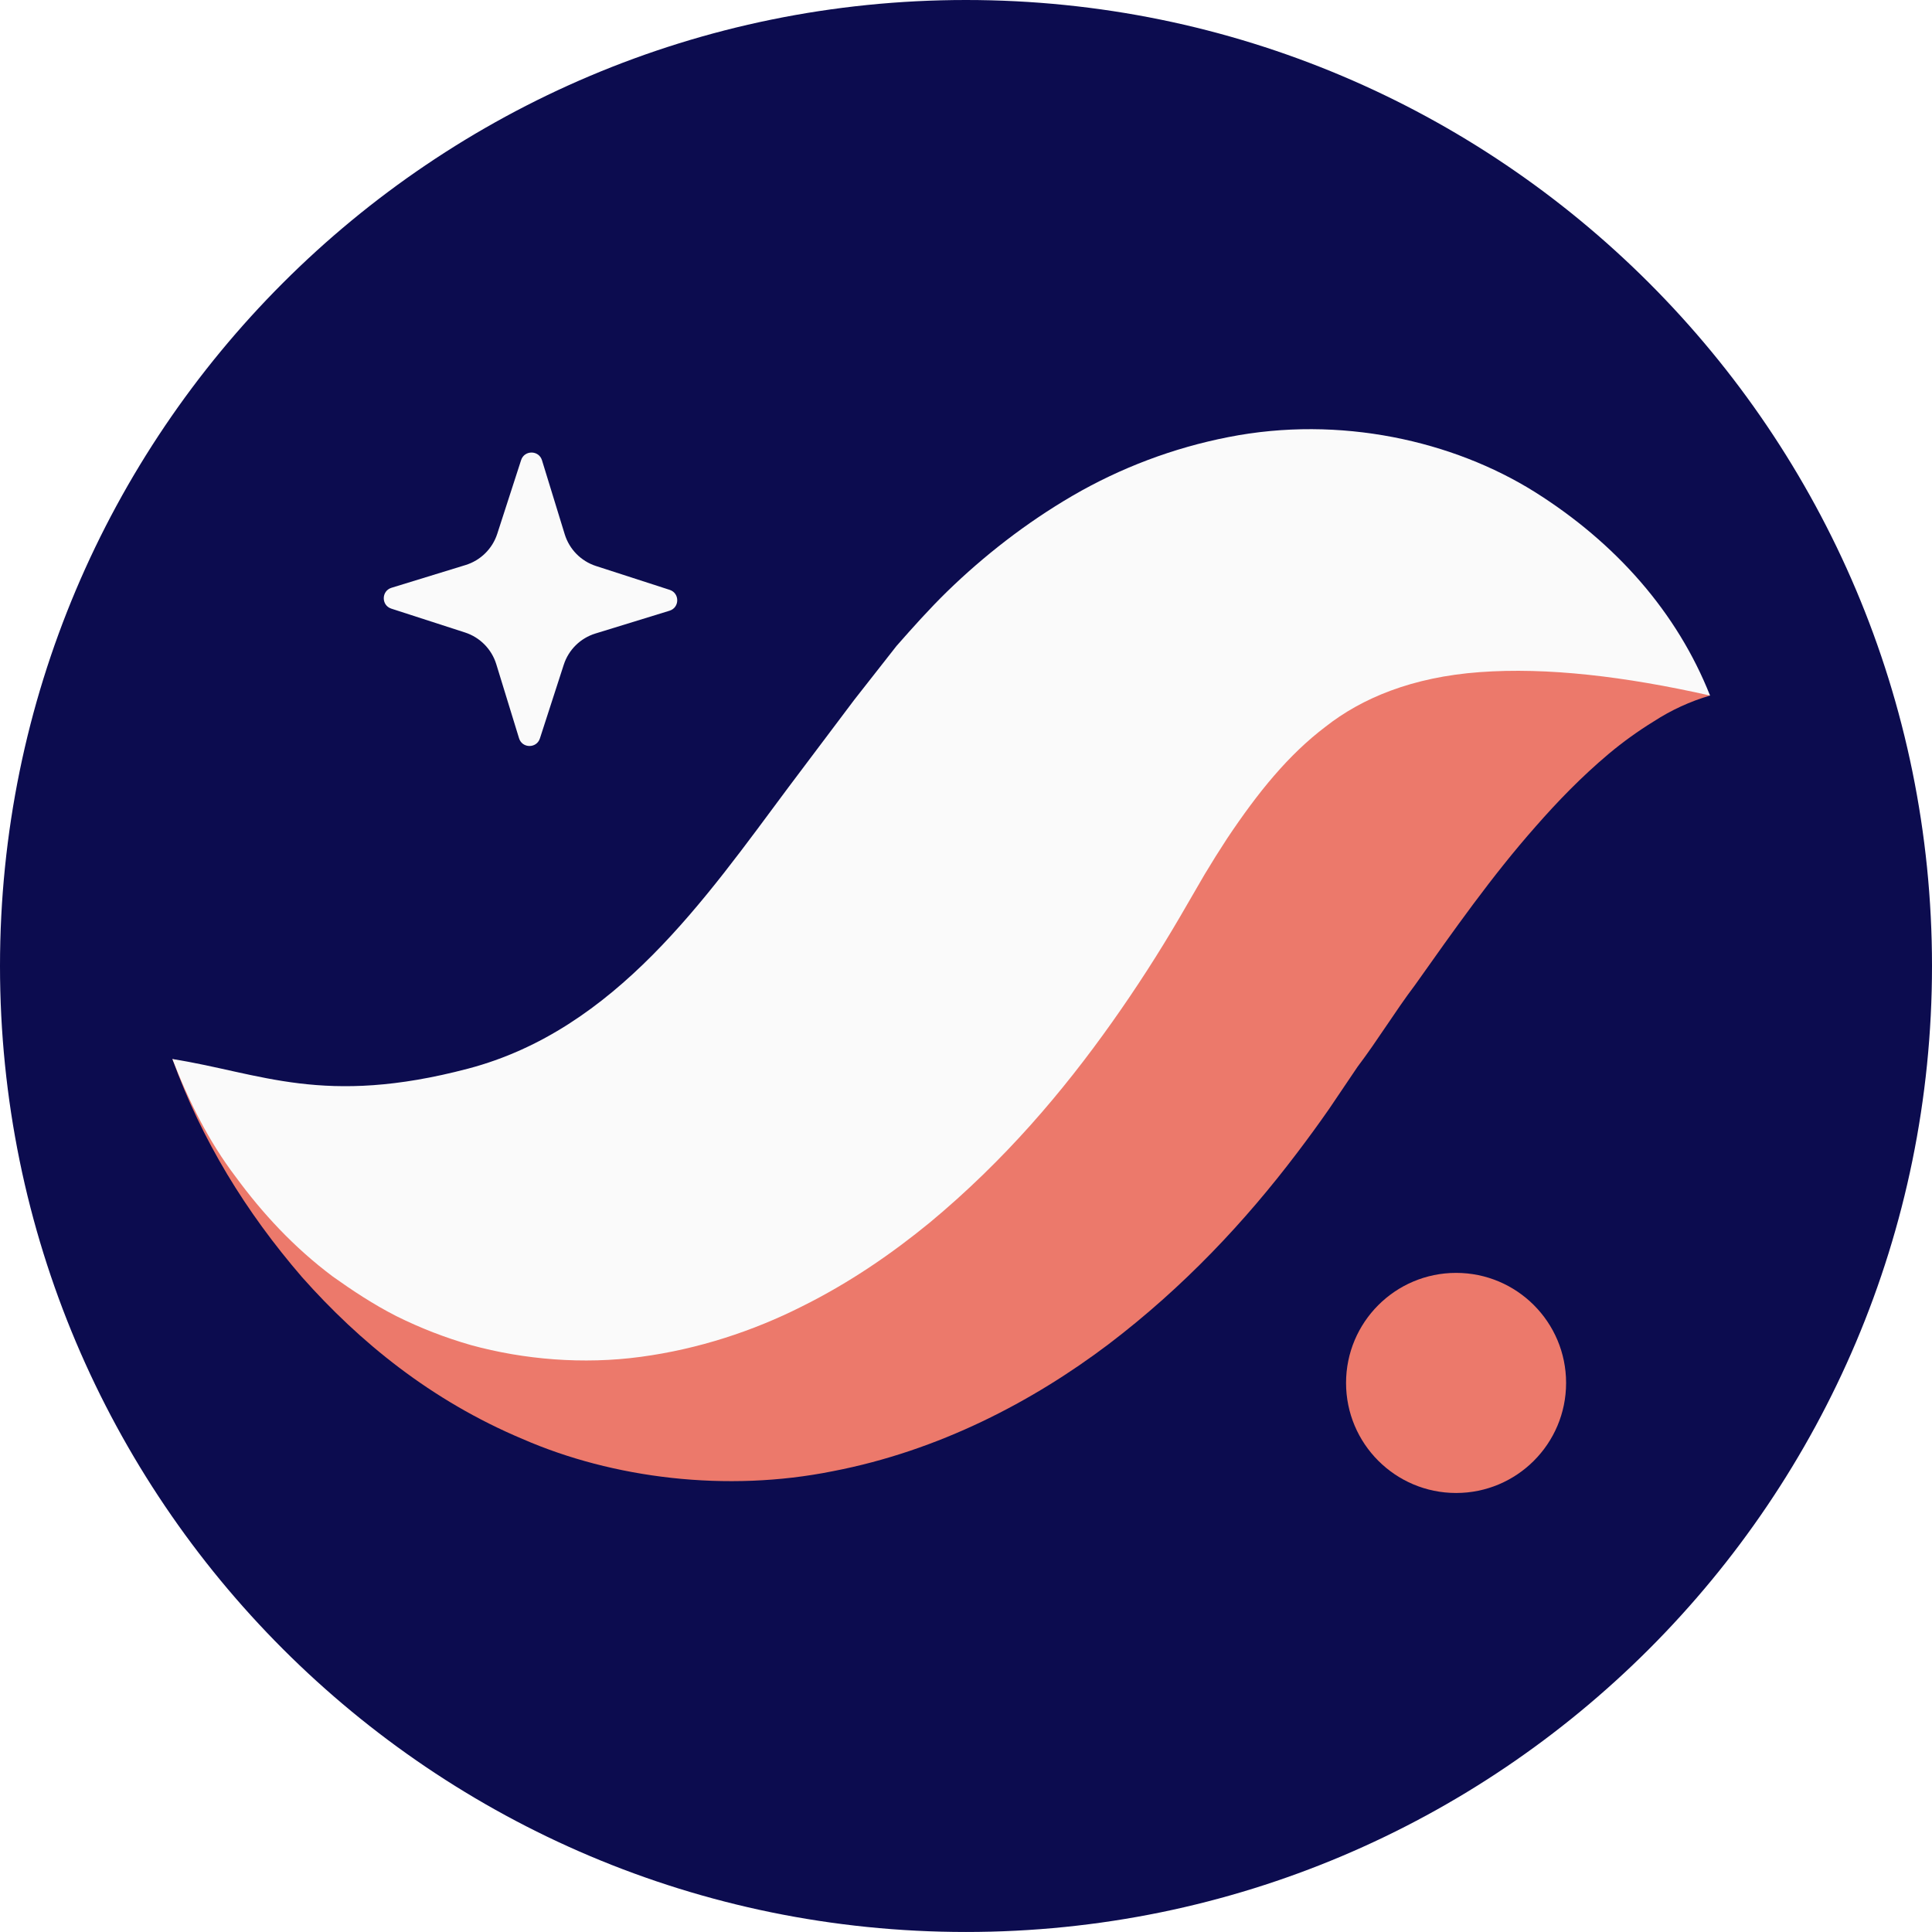
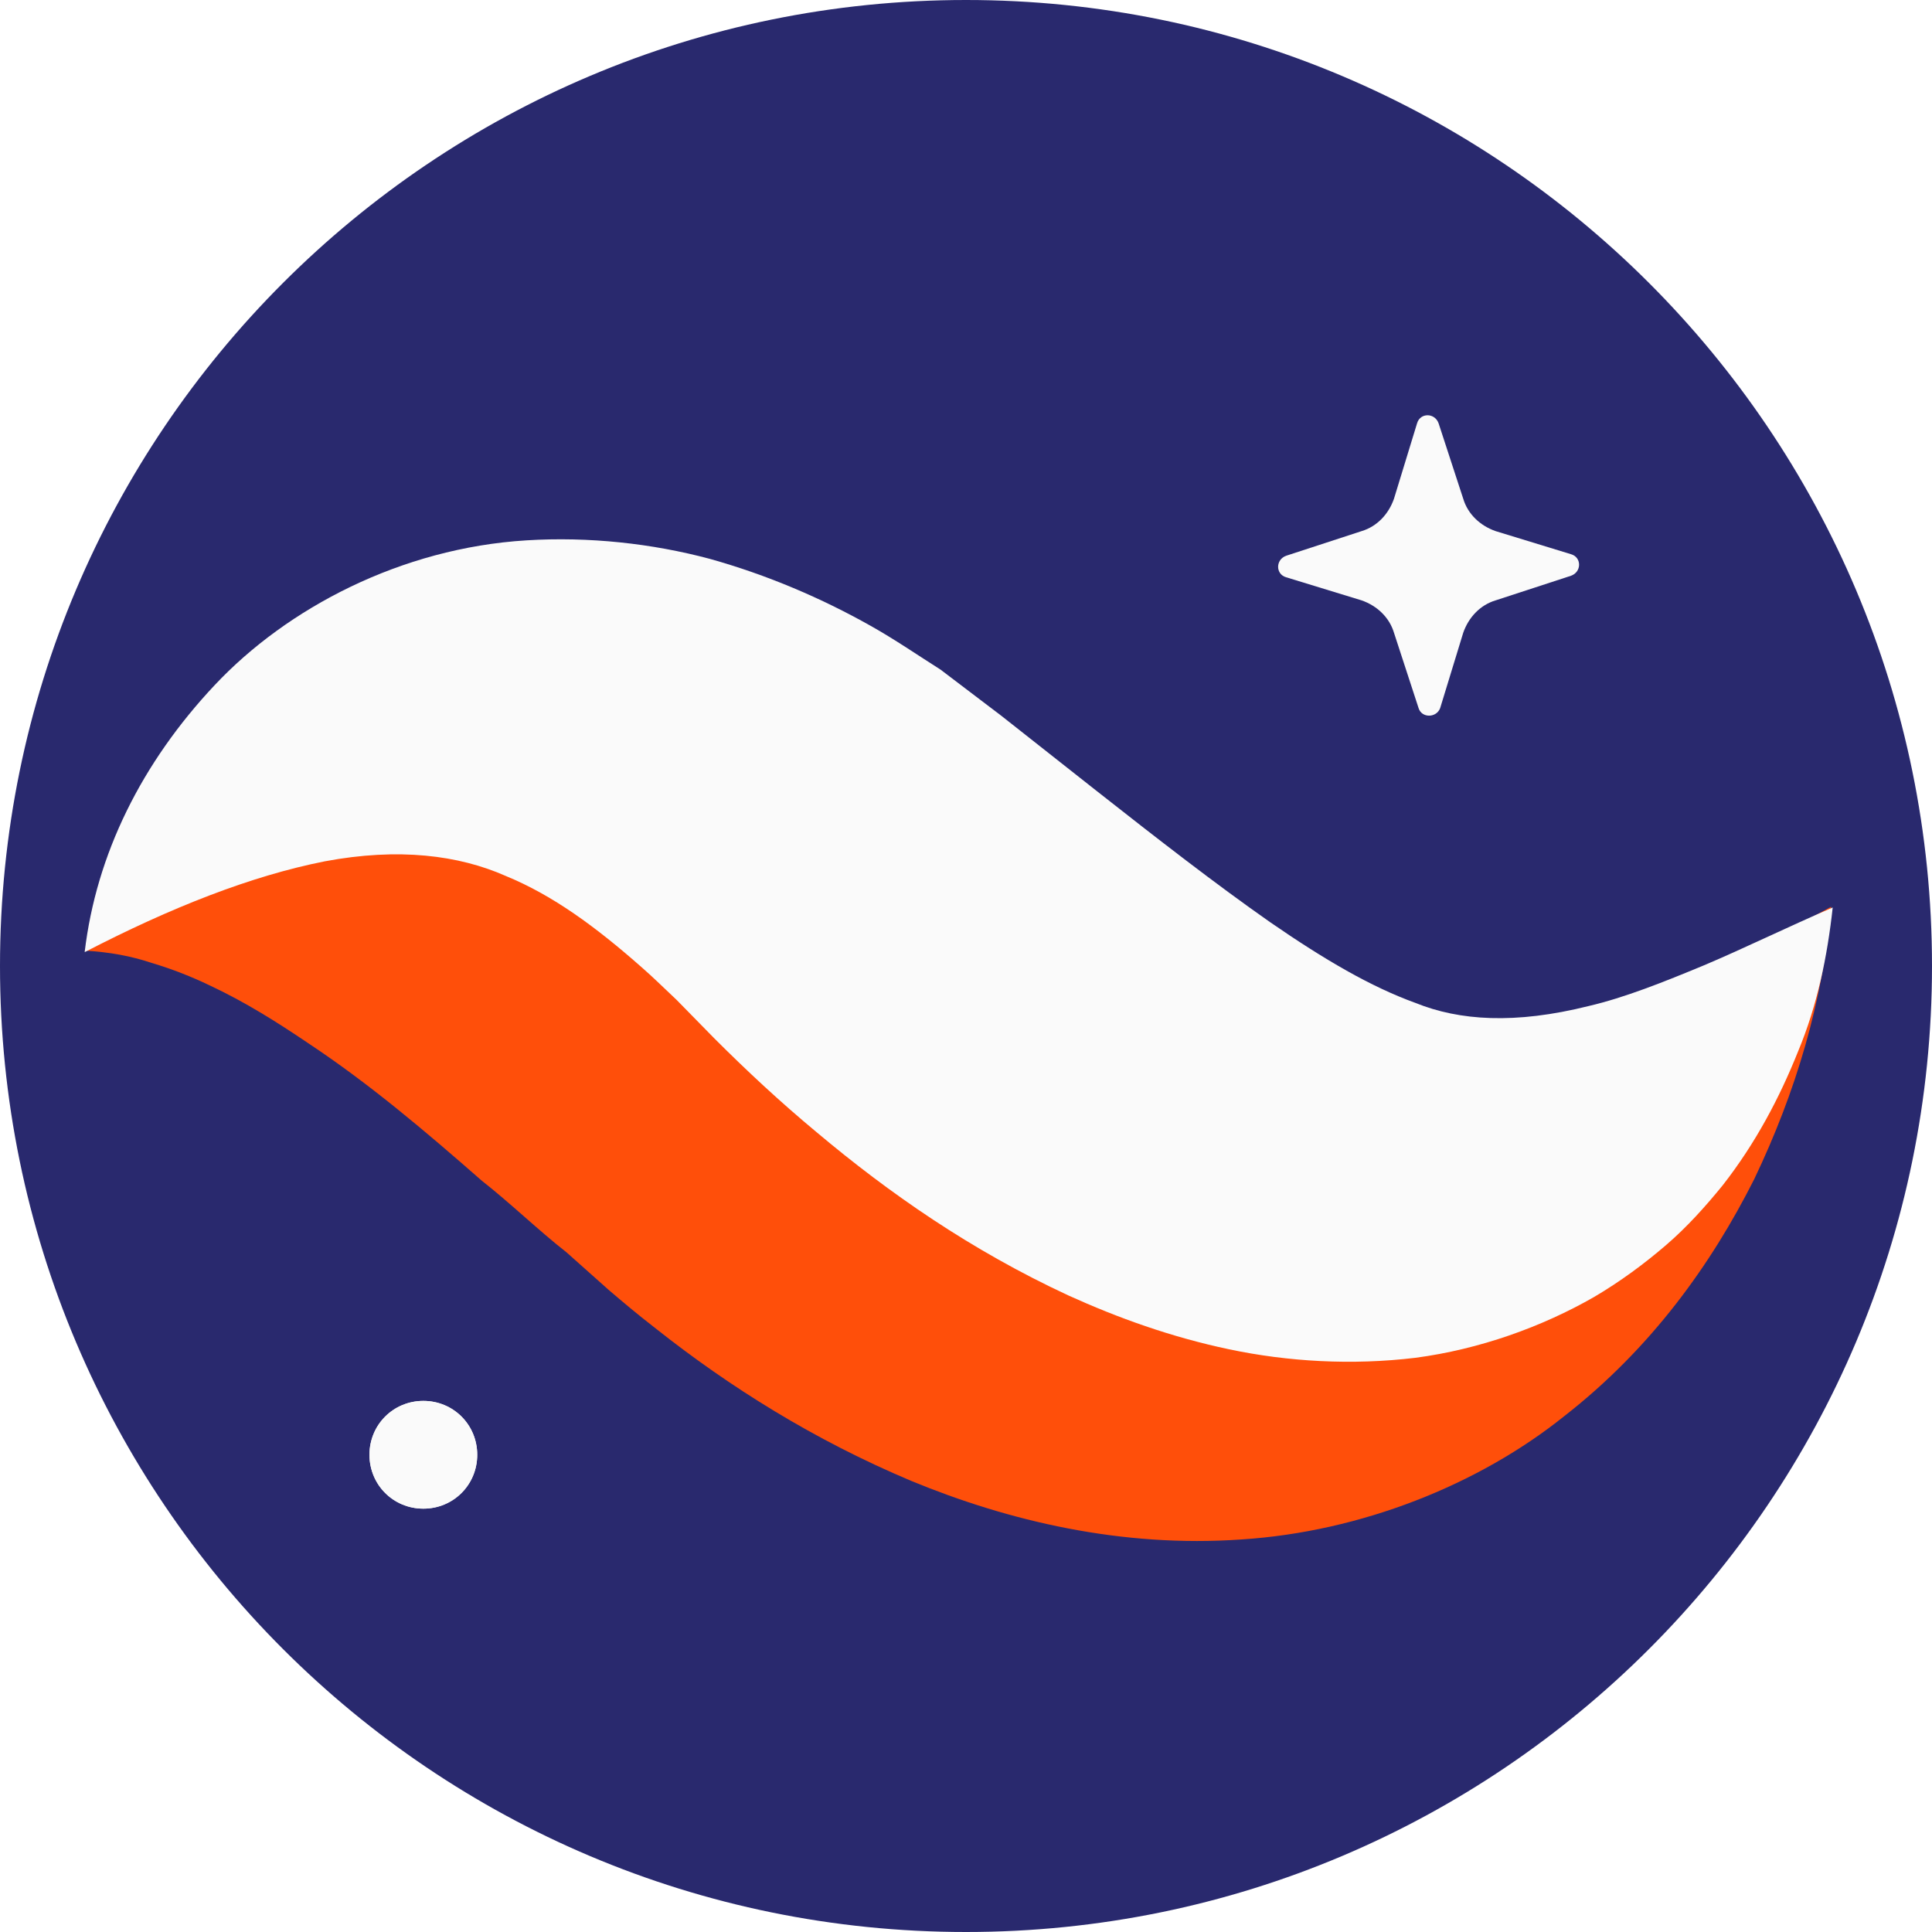
- <svg xmlns="http://www.w3.org/2000/svg" fill="none" viewBox="0 0 158 158">
-   <path fill="#0C0C4F" fill-rule="evenodd" d="M0 78.999c0 43.63 35.369 78.999 78.999 78.999 43.63 0 79.001-35.369 79.001-79C158 35.369 122.629 0 78.999 0S0 35.369 0 78.999Z" clip-rule="evenodd" />
-   <path fill="#FAFAFA" fill-rule="evenodd" d="m44.154 60.388 1.95-6.025a3.935 3.935 0 0 1 2.594-2.555l6.054-1.862c.838-.256.845-1.438.014-1.708l-6.027-1.95a3.945 3.945 0 0 1-2.555-2.593l-1.86-6.054c-.256-.836-1.438-.845-1.708-.012l-1.95 6.025a3.945 3.945 0 0 1-2.593 2.555l-6.055 1.86c-.838.258-.847 1.438-.013 1.707l6.027 1.95a3.948 3.948 0 0 1 2.555 2.596l1.86 6.052c.255.838 1.438.847 1.707.014Z" clip-rule="evenodd" />
-   <path fill="#EC796B" fill-rule="evenodd" d="M139.848 56.881c-2.496-2.791-6.391-4.362-10.178-5.007-3.817-.619-7.82-.561-11.588.108-7.625 1.29-14.552 4.447-20.594 8.342-3.137 1.912-5.813 4.123-8.585 6.376-1.336 1.14-2.553 2.352-3.822 3.548l-3.465 3.448c-3.765 3.936-7.476 7.52-11.067 10.492-3.605 2.957-6.976 5.204-10.298 6.772-3.32 1.577-6.872 2.505-11.501 2.653-4.59.162-10.02-.666-15.827-2.034-5.84-1.36-11.97-3.3-18.823-4.97 2.391 6.632 5.991 12.494 10.614 17.852 4.676 5.265 10.516 10.063 18.017 13.219 7.394 3.226 16.685 4.384 25.372 2.637 8.71-1.677 16.354-5.707 22.533-10.369 6.194-4.709 11.206-10.073 15.431-15.65a106.082 106.082 0 0 0 2.627-3.607l2.333-3.456c1.621-2.137 3.097-4.57 4.701-6.689 3.146-4.435 6.248-8.865 9.852-12.946 1.814-2.07 3.727-4.05 5.985-5.953a31.399 31.399 0 0 1 3.691-2.657 17.499 17.499 0 0 1 4.592-2.109Z" clip-rule="evenodd" />
-   <path fill="#FAFAFA" fill-rule="evenodd" d="M139.848 56.88c-2.681-6.765-7.666-12.46-14.357-16.663-6.65-4.157-15.886-6.278-25.039-4.47a41.006 41.006 0 0 0-12.746 4.8c-3.827 2.233-7.256 4.922-10.225 7.805-1.482 1.447-2.827 2.956-4.163 4.474l-3.464 4.416-5.35 7.11c-6.82 9.146-14.165 19.865-26.218 23.04-11.832 3.119-16.964.357-24.186-.783 1.32 3.409 2.957 6.72 5.174 9.632 2.176 2.971 4.746 5.762 7.942 8.155 1.615 1.149 3.32 2.283 5.213 3.245a35.98 35.98 0 0 0 6.088 2.362c4.316 1.183 9.175 1.598 13.88.961 4.707-.628 9.206-2.119 13.139-4.1 3.961-1.963 7.412-4.353 10.494-6.875 6.125-5.087 10.89-10.708 14.914-16.389a116.167 116.167 0 0 0 5.562-8.63l2-3.446a85.873 85.873 0 0 1 1.858-2.966c2.535-3.793 5.014-6.834 8.025-9.117 2.969-2.342 7.104-4.072 12.629-4.474 5.502-.406 11.854.345 18.83 1.914Z" clip-rule="evenodd" />
-   <path fill="#EC796B" fill-rule="evenodd" d="M110.081 113.097c0 4.97 4.031 9 9 9 4.97 0 8.995-4.03 8.995-9 0-4.969-4.025-9-8.995-9-4.969 0-9 4.031-9 9Z" clip-rule="evenodd" />
+ <svg xmlns="http://www.w3.org/2000/svg" viewBox="0 0 251 251">
+   <path fill="#29296e" fill-rule="evenodd" d="M251 125.5c0 69.3-56.2 125.5-125.5 125.5S0 194.8 0 125.5 56.2 0 125.5 0 251 56.2 251 125.5z" clip-rule="evenodd" />
+   <path fill="#fafafa" fill-rule="evenodd" d="m184.3 92-3.2-9.8c-.6-2-2.2-3.5-4.2-4.2l-9.8-3c-1.4-.4-1.4-2.3 0-2.8l9.8-3.2c2-.6 3.5-2.2 4.2-4.2l3-9.8c.4-1.4 2.3-1.4 2.8 0l3.2 9.8c.6 2 2.2 3.5 4.2 4.2l9.8 3c1.4.4 1.4 2.3 0 2.8l-9.8 3.2c-2 .6-3.5 2.2-4.2 4.2l-3 9.8c-.5 1.3-2.4 1.3-2.8 0z" clip-rule="evenodd" />
+   <path fill="#ff4f0a" fill-rule="evenodd" d="M11 123.5c3-5.9 8.9-10.4 15.1-13.2 6.2-2.8 13-4.5 19.7-5 13.5-1.2 26.7 1 38.7 5 6.2 1.9 11.7 4.4 17.4 7 2.8 1.3 5.4 2.9 8.1 4.4l7.4 4.3c8.2 5 16.1 9.5 23.5 13 7.5 3.4 14.2 5.8 20.5 7 6.3 1.2 12.8 1.2 20.7-.6 7.9-1.8 16.7-5.7 26-10.6 9.3-5 18.9-11.1 29.8-17-1.1 12.4-4.6 24.1-10 35.4-5.6 11.1-13.4 22-24.7 30.8-11.1 8.9-26.4 15-41.9 16-15.6 1.1-30.3-2.4-42.9-7.6-12.6-5.3-23.6-12.2-33.2-19.8-2.7-2.1-4.1-3.3-6.1-5l-5.5-4.9c-3.7-2.9-7.3-6.4-11-9.3C55.3 147 48 140.8 40 135.5c-4-2.7-8.1-5.3-12.8-7.5-2.3-1.1-4.8-2.1-7.5-2.9-2.7-.9-5.4-1.4-8.7-1.6z" clip-rule="evenodd" />
+   <path fill="#fafafa" fill-rule="evenodd" d="M11 123.7C12.5 111 18.4 99.1 27.9 89c9.4-10 24.2-17.8 40.5-18.8 8.1-.5 16.3.4 23.8 2.4 7.5 2.1 14.5 5.1 20.9 8.7 3.2 1.8 6.1 3.8 9.1 5.7l7.9 6 12.3 9.7c8 6.3 15.6 12.2 22.6 17.1 7.1 4.9 13.1 8.4 18.9 10.5 5.7 2.3 12.9 2.8 22.5.4 4.7-1.1 9.7-3.1 15-5.3 5.2-2.2 10.7-4.9 16.7-7.5-.7 6.4-2 12.7-4.5 18.7-2.4 6-5.5 11.9-9.8 17.4-2.2 2.7-4.6 5.4-7.4 7.8-2.8 2.4-5.9 4.7-9.3 6.7-6.8 3.9-14.9 6.8-23.2 7.9-8.3 1-16.6.5-24.2-1.1-7.6-1.6-14.5-4.1-20.9-7-12.7-5.9-23.3-13.3-32.7-21.2-4.7-3.9-9.1-8-13.3-12.2l-4.9-5c-1.5-1.4-3-2.9-4.5-4.2-6-5.3-11.6-9.4-17.7-11.9-6.1-2.7-13.9-3.7-23.5-1.9-9.6 1.9-20 6-31.2 11.8zM62 189c0 3.9-3.1 7-7 7s-7-3.1-7-7 3.1-7 7-7 7 3.1 7 7z" clip-rule="evenodd" />
+   <path fill="#fafafa" fill-rule="evenodd" d="M62 189c0 3.9-3.1 7-7 7s-7-3.1-7-7 3.1-7 7-7 7 3.1 7 7z" clip-rule="evenodd" />
</svg>
